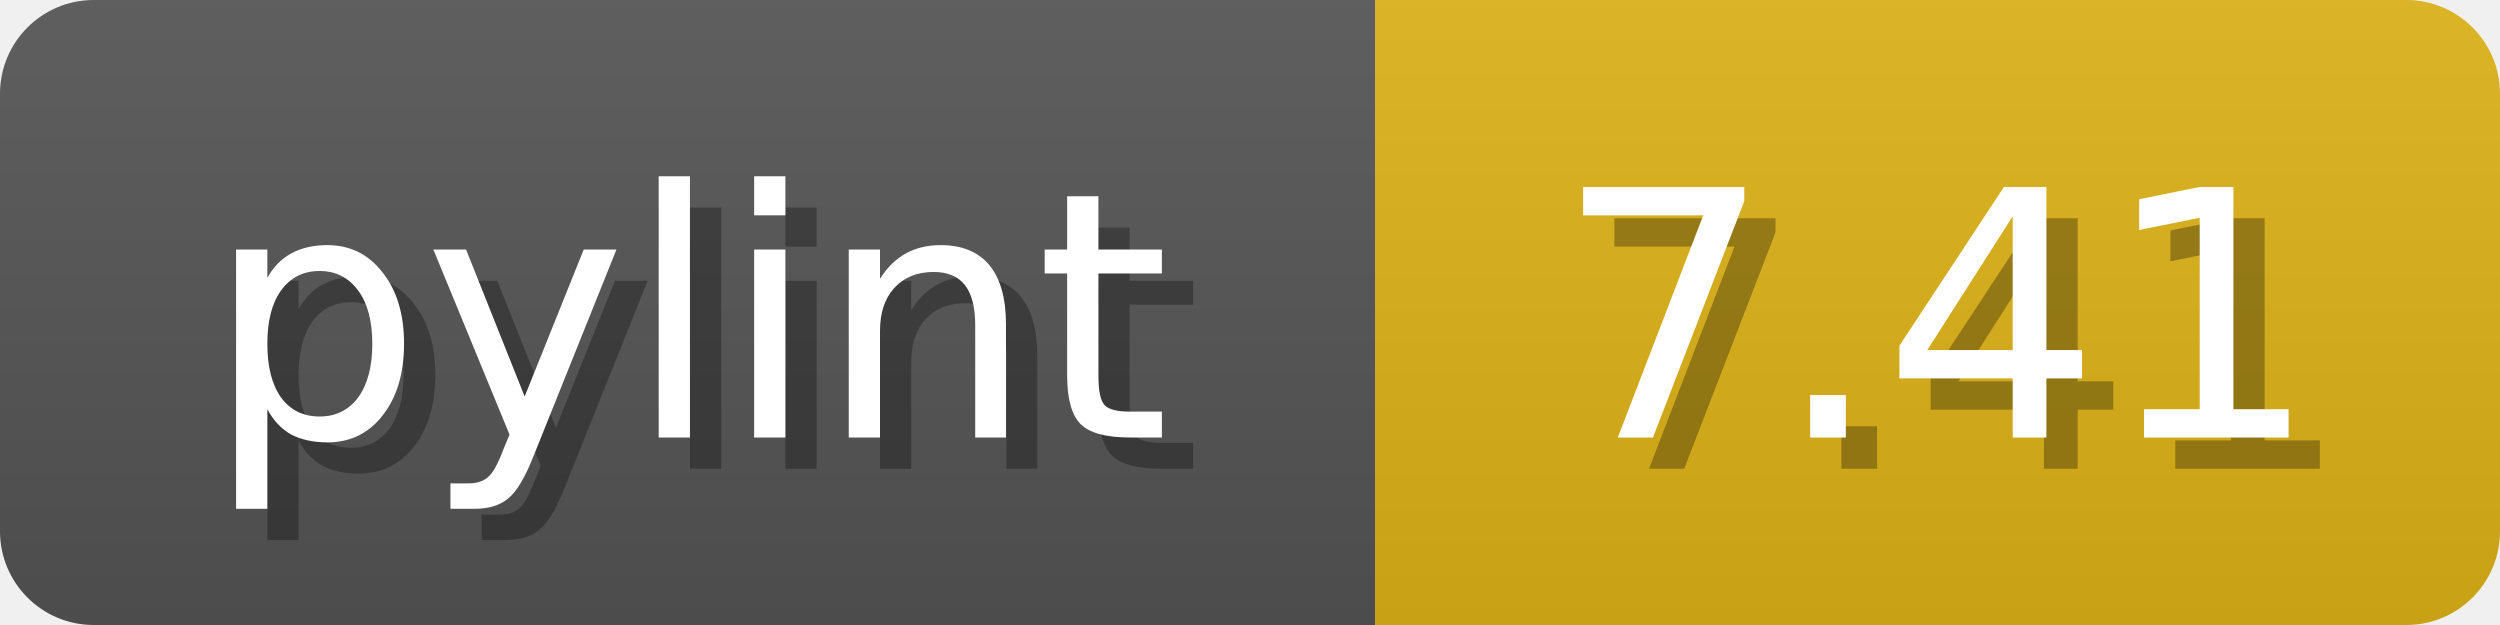
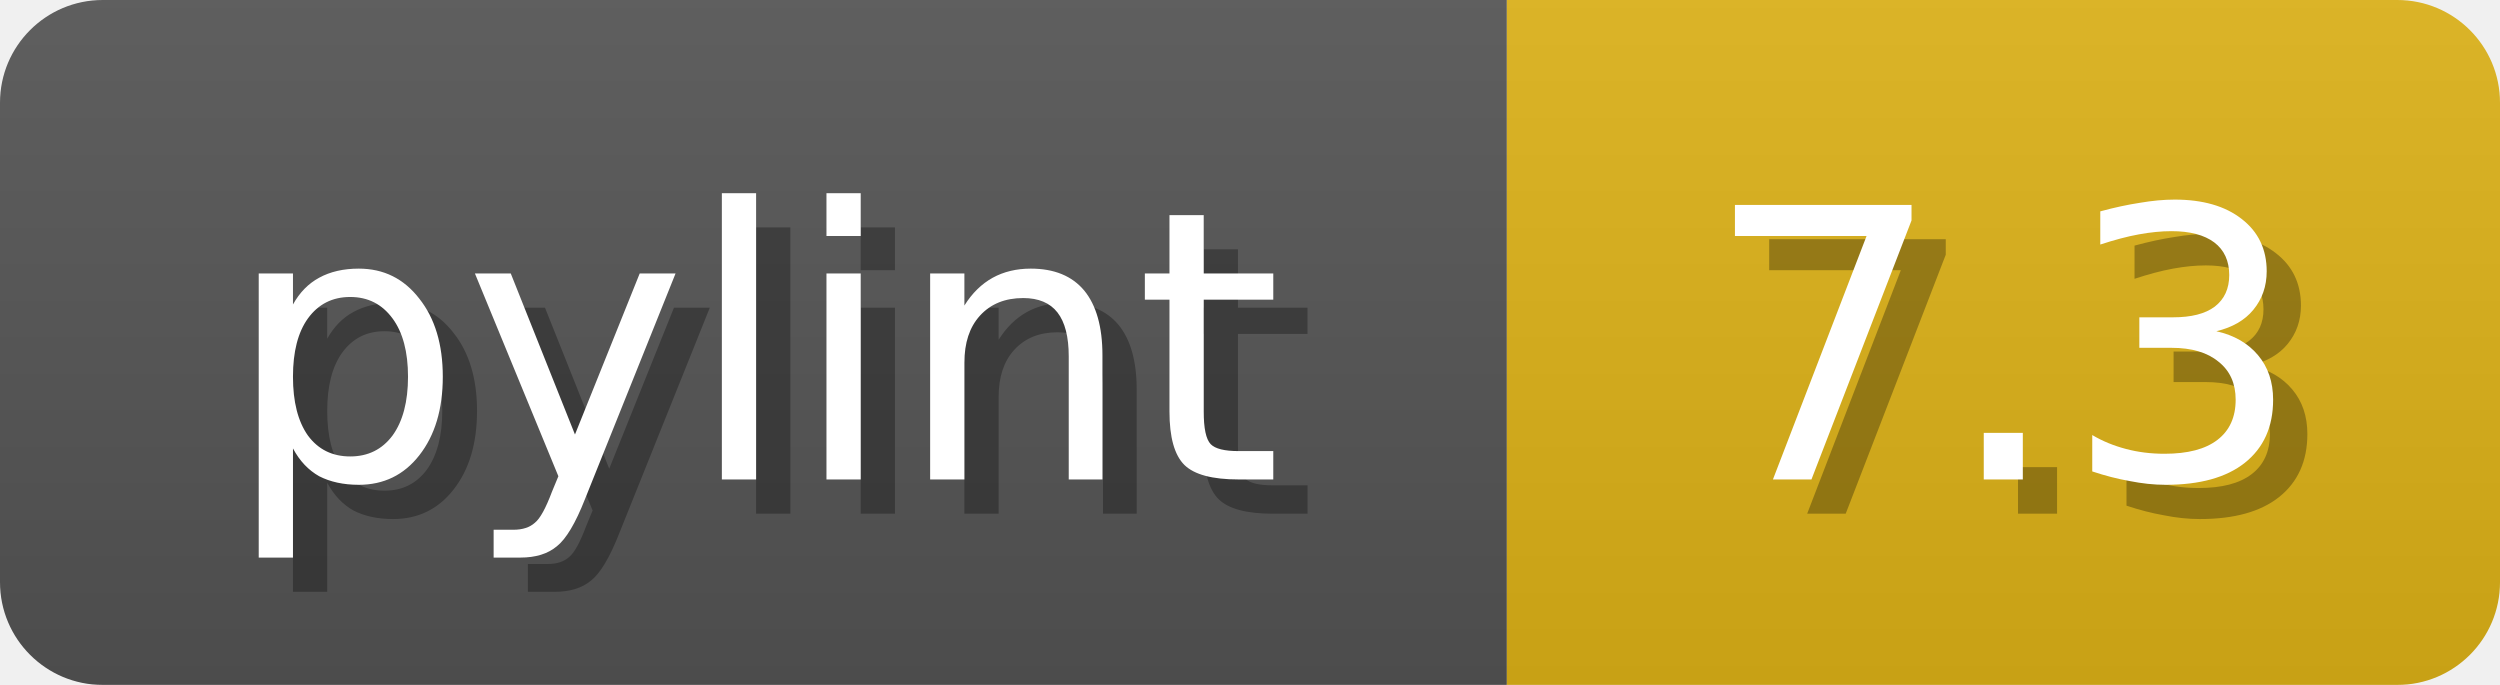
- <svg xmlns="http://www.w3.org/2000/svg" width="80" height="20">
+ <svg xmlns="http://www.w3.org/2000/svg" width="73" height="20">
  <linearGradient id="b" x2="0" y2="100%">
    <stop offset="0" stop-color="#bbb" stop-opacity=".1" />
    <stop offset="1" stop-opacity=".1" />
  </linearGradient>
  <mask id="anybadge_1">
-     <rect width="80" height="20" rx="3" fill="#fff" />
+     <rect width="73" height="20" rx="3" fill="#fff" />
  </mask>
  <g mask="url(#anybadge_1)">
    <path fill="#555" d="M0 0h44v20H0z" />
-     <path fill="#DFB317" d="M44 0h36v20H44z" />
-     <path fill="url(#b)" d="M0 0h80v20H0z" />
+     <path fill="#DFB317" d="M44 0h29v20H44z" />
+     <path fill="url(#b)" d="M0 0h73v20H0z" />
  </g>
  <g fill="#fff" text-anchor="middle" font-family="DejaVu Sans,Verdana,Geneva,sans-serif" font-size="11">
    <text x="23.0" y="15" fill="#010101" fill-opacity=".3">pylint</text>
    <text x="22.0" y="14">pylint</text>
  </g>
  <g fill="#fff" text-anchor="middle" font-family="DejaVu Sans,Verdana,Geneva,sans-serif" font-size="11">
-     <text x="63.0" y="15" fill="#010101" fill-opacity=".3">7.41</text>
-     <text x="62.0" y="14">7.41</text>
+     <text x="59.5" y="15" fill="#010101" fill-opacity=".3">7.3</text>
+     <text x="58.5" y="14">7.3</text>
  </g>
</svg>
